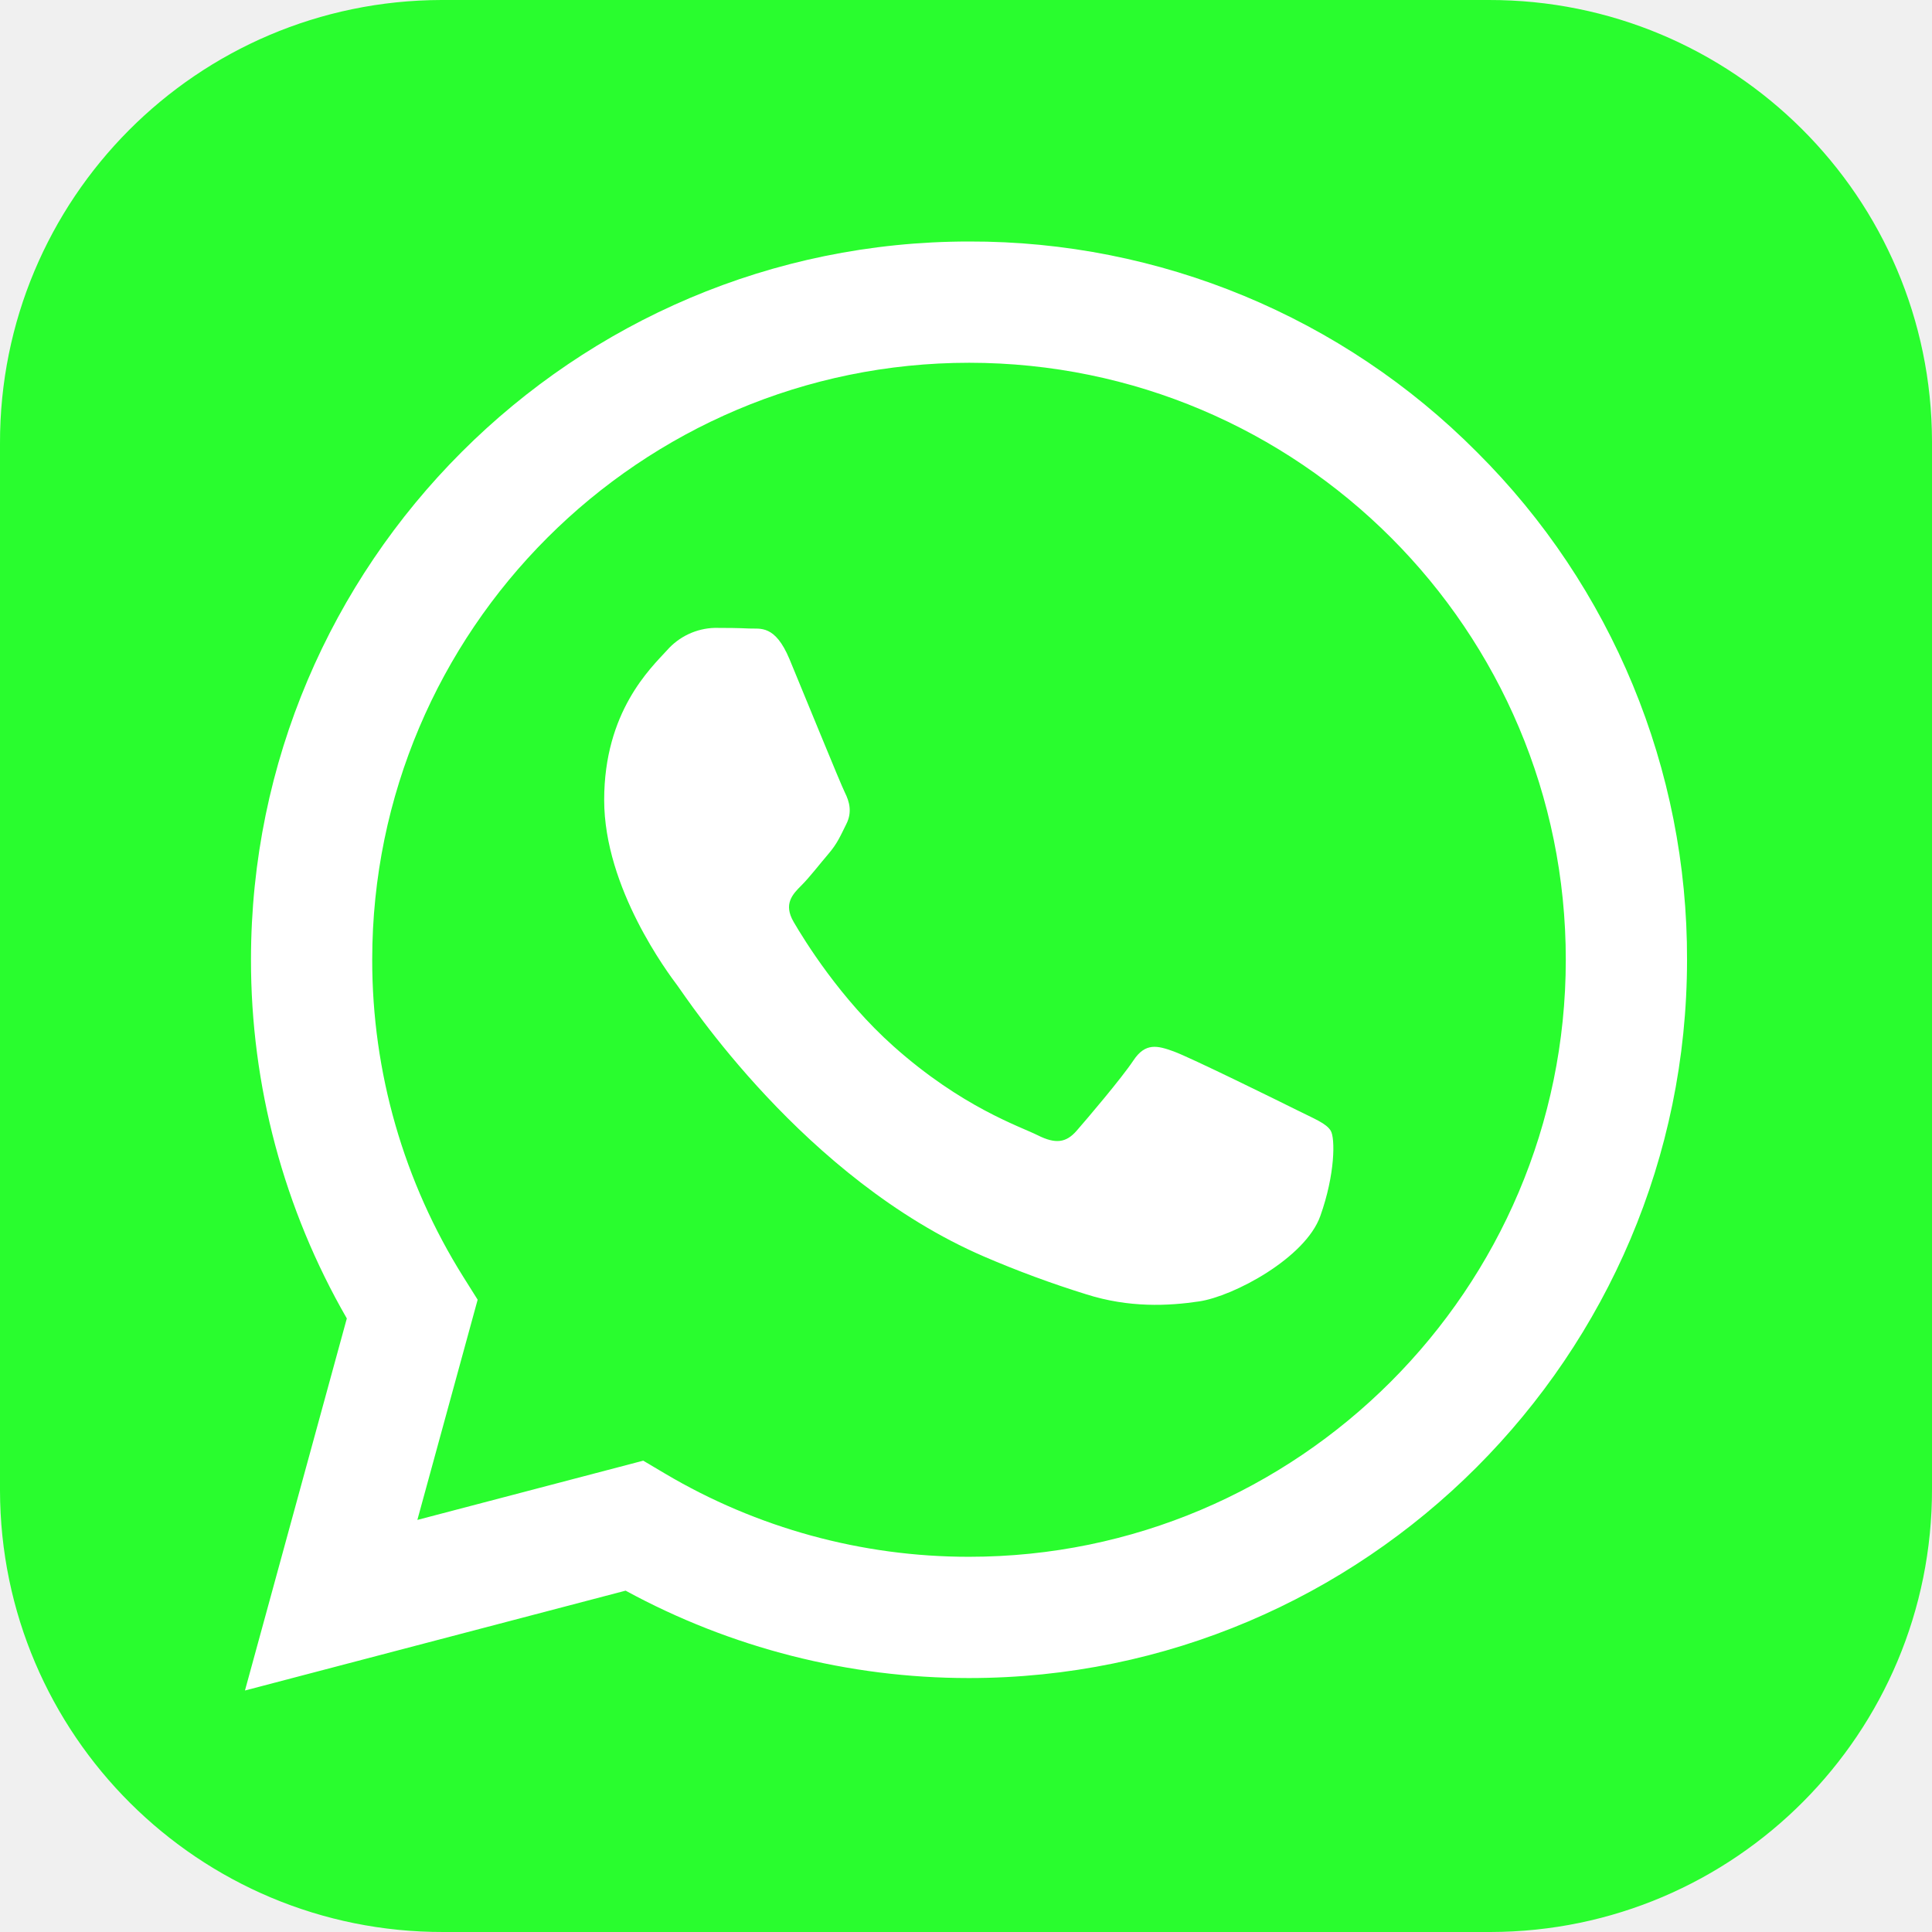
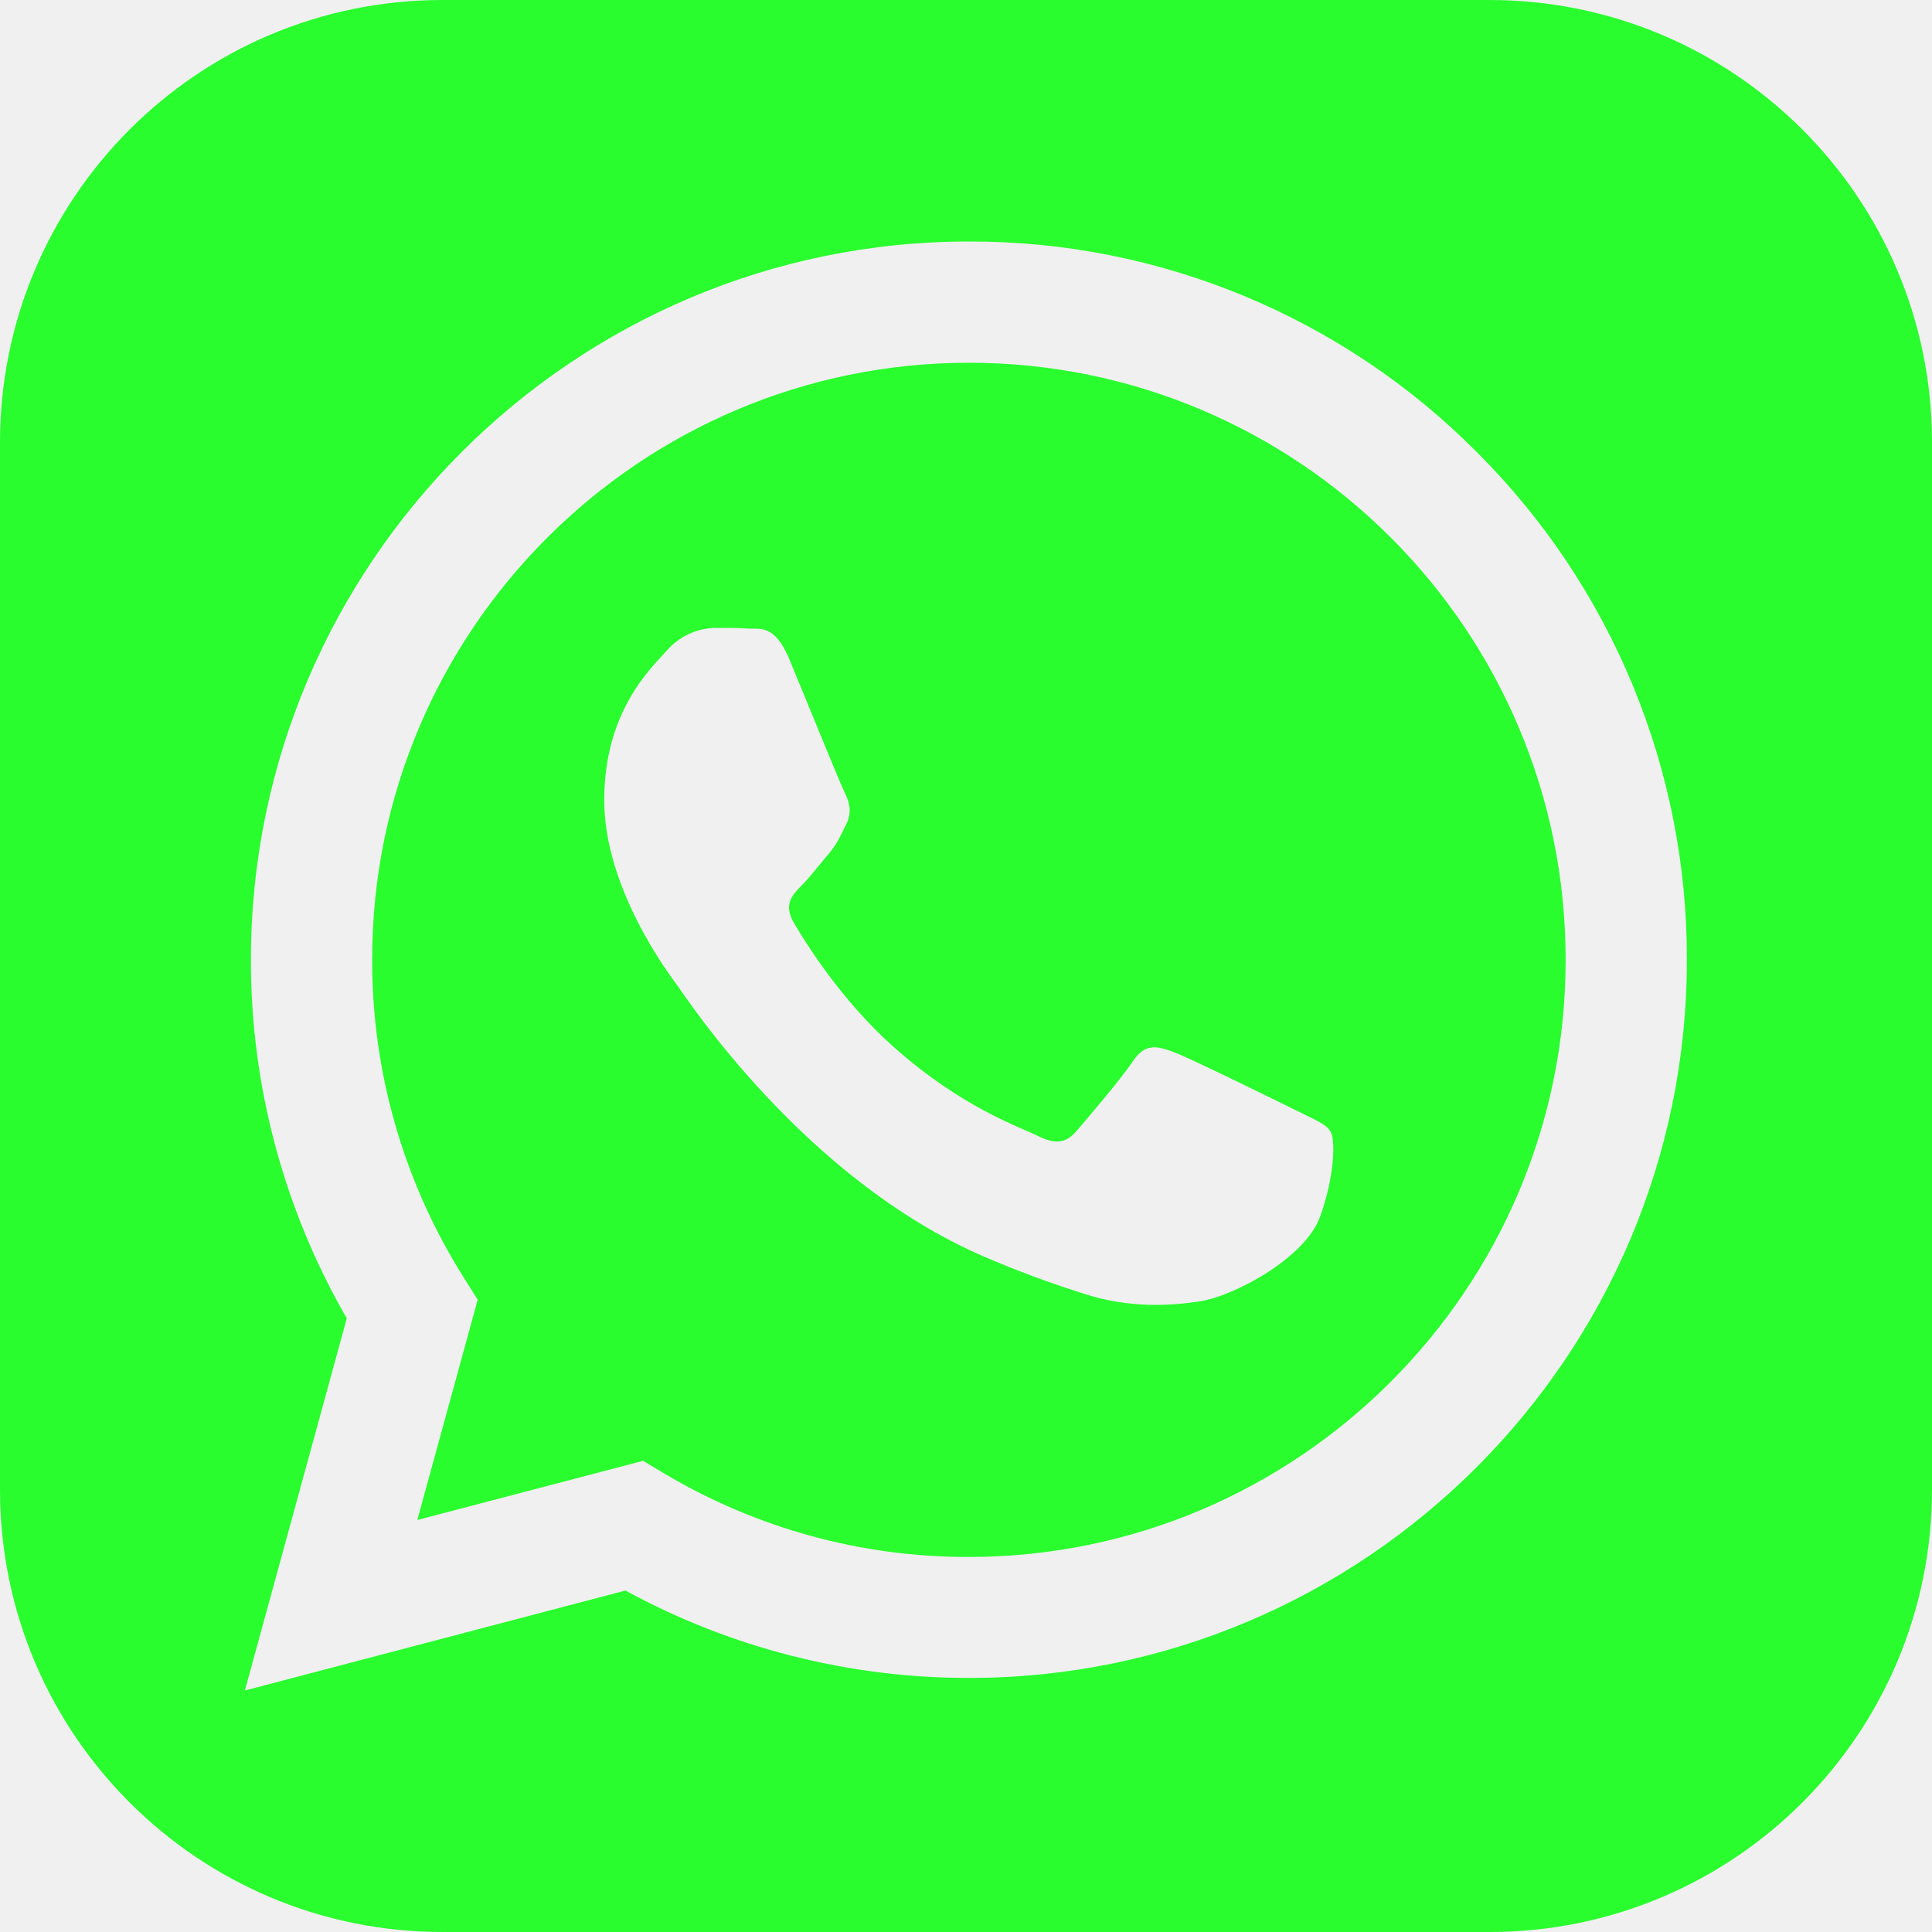
- <svg xmlns="http://www.w3.org/2000/svg" id="Layer_1" data-name="Layer 1" viewBox="0 0 800.001 800.001">
-   <defs>
-     <style>.cls-1{fill:#29fd2e;}.cls-2{fill:#fff;fill-rule:evenodd;}</style>
-   </defs>
-   <path class="cls-1" d="M616.4,0H182.8C81.6.2-.2,82.4,0,183.6V617.2C.2,718.4,82.4,800.2,183.6,800H617.2c101.2-.2,183-82.4,182.8-183.6V182.8C799.8,81.6,717.6-.2,616.4,0Z" transform="translate(0.00037 0.00037)" />
-   <path class="cls-2" d="M611.561,187.196A295.39,295.39,0,0,0,401.246,100c-163.877,0-297.254,133.369-297.32,297.297a296.799,296.799,0,0,0,39.688,148.638L101.435,700l157.612-41.344a297.065,297.065,0,0,0,142.079,36.189h.123c163.859,0,297.248-133.386,297.317-297.317A295.528,295.528,0,0,0,611.561,187.196ZM401.249,644.634h-.1A246.73,246.73,0,0,1,275.375,610.187l-9.025-5.352-93.529,24.532,24.964-91.189-5.876-9.354A246.518,246.518,0,0,1,154.126,397.311c.054-136.249,110.91-247.097,247.222-247.097A247.154,247.154,0,0,1,648.362,397.514C648.308,533.775,537.452,644.634,401.249,644.634Zm135.548-185.082c-7.429-3.716-43.95-21.689-50.761-24.169-6.808-2.474-11.763-3.716-16.714,3.722s-19.192,24.169-23.525,29.129c-4.334,4.955-8.668,5.578-16.094,1.857-7.432-3.716-31.366-11.562-59.743-36.873-22.084-19.698-36.993-44.024-41.327-51.465-4.334-7.438-.463-11.457,3.258-15.161,3.341-3.33,7.429-8.679,11.145-13.016s4.952-7.438,7.429-12.395,1.239-9.297-.621-13.013c-1.857-3.722-16.714-40.288-22.905-55.163-6.03-14.483-12.155-12.524-16.714-12.752-4.328-.215-9.285-.263-14.24-.263a27.293,27.293,0,0,0-19.809,9.297c-6.808,7.437-26,25.41-26,61.977s26.618,71.889,30.334,76.849c3.713,4.957,52.386,79.993,126.907,112.175a427.363,427.363,0,0,0,42.351,15.65c17.799,5.655,33.992,4.854,46.79,2.944,14.274-2.134,43.953-17.973,50.143-35.325,6.19-17.355,6.19-32.23,4.334-35.328C549.178,465.132,544.226,463.273,536.797,459.551Z" transform="translate(0.00037 0.00037)" />
+ <svg xmlns="http://www.w3.org/2000/svg" version="1.1" id="Layer_1" x="0px" y="0px" viewBox="0 0 800 800" style="enable-background:new 0 0 800 800;" xml:space="preserve">
+   <style type="text/css">
+ 	.st0{fill:#29FD2E;}
+ </style>
+   <g>
+     <path class="st0" d="M401.3,150.2c-136.3,0-247.2,110.8-247.2,247.1c-0.1,46.5,13,92.1,37.8,131.5l5.9,9.4l-25,91.2l93.5-24.5   l9,5.4c38.1,22.6,81.5,34.5,125.8,34.4h0.1c136.2,0,247.1-110.9,247.1-247.1c0,0,0,0,0,0C648.4,261,537.8,150.3,401.3,150.2z    M546.7,503.6c-6.2,17.4-35.9,33.2-50.1,35.3c-12.8,1.9-29,2.7-46.8-2.9c-14.4-4.5-28.5-9.7-42.4-15.7   c-74.5-32.2-123.2-107.2-126.9-112.2c-3.7-5-30.3-40.3-30.3-76.8c0-36.6,19.2-54.5,26-62c5-5.7,12.2-9.1,19.8-9.3   c5,0,9.9,0,14.2,0.3c4.6,0.2,10.7-1.7,16.7,12.8c6.2,14.9,21,51.4,22.9,55.2c1.9,3.7,3.1,8.1,0.6,13c-2.5,5-3.7,8.1-7.4,12.4   c-3.7,4.3-7.8,9.7-11.1,13c-3.7,3.7-7.6,7.7-3.3,15.2c4.3,7.4,19.2,31.8,41.3,51.5c28.4,25.3,52.3,33.2,59.7,36.9   c7.4,3.7,11.8,3.1,16.1-1.9c4.3-5,18.6-21.7,23.5-29.1c5-7.4,9.9-6.2,16.7-3.7c6.8,2.5,43.3,20.5,50.8,24.2   c7.4,3.7,12.4,5.6,14.2,8.7C552.9,471.3,552.9,486.2,546.7,503.6z" />
+     <path class="st0" d="M616.4,0H182.8C81.6,0.2-0.2,82.4,0,183.6v433.6c0.2,101.2,82.4,183,183.6,182.8h433.6   c101.2-0.2,183-82.4,182.8-183.6V182.8C799.8,81.6,717.6-0.2,616.4,0z M401.2,694.8h-0.1c-49.6,0-98.5-12.4-142.1-36.2L101.4,700   l42.2-154.1c-26.1-45.2-39.8-96.5-39.7-148.6C104,233.4,237.4,100,401.2,100c78.9-0.2,154.7,31.2,210.3,87.2   c55.9,55.7,87.2,131.4,87,210.3C698.5,561.5,565.1,694.8,401.2,694.8z" />
+   </g>
</svg>
